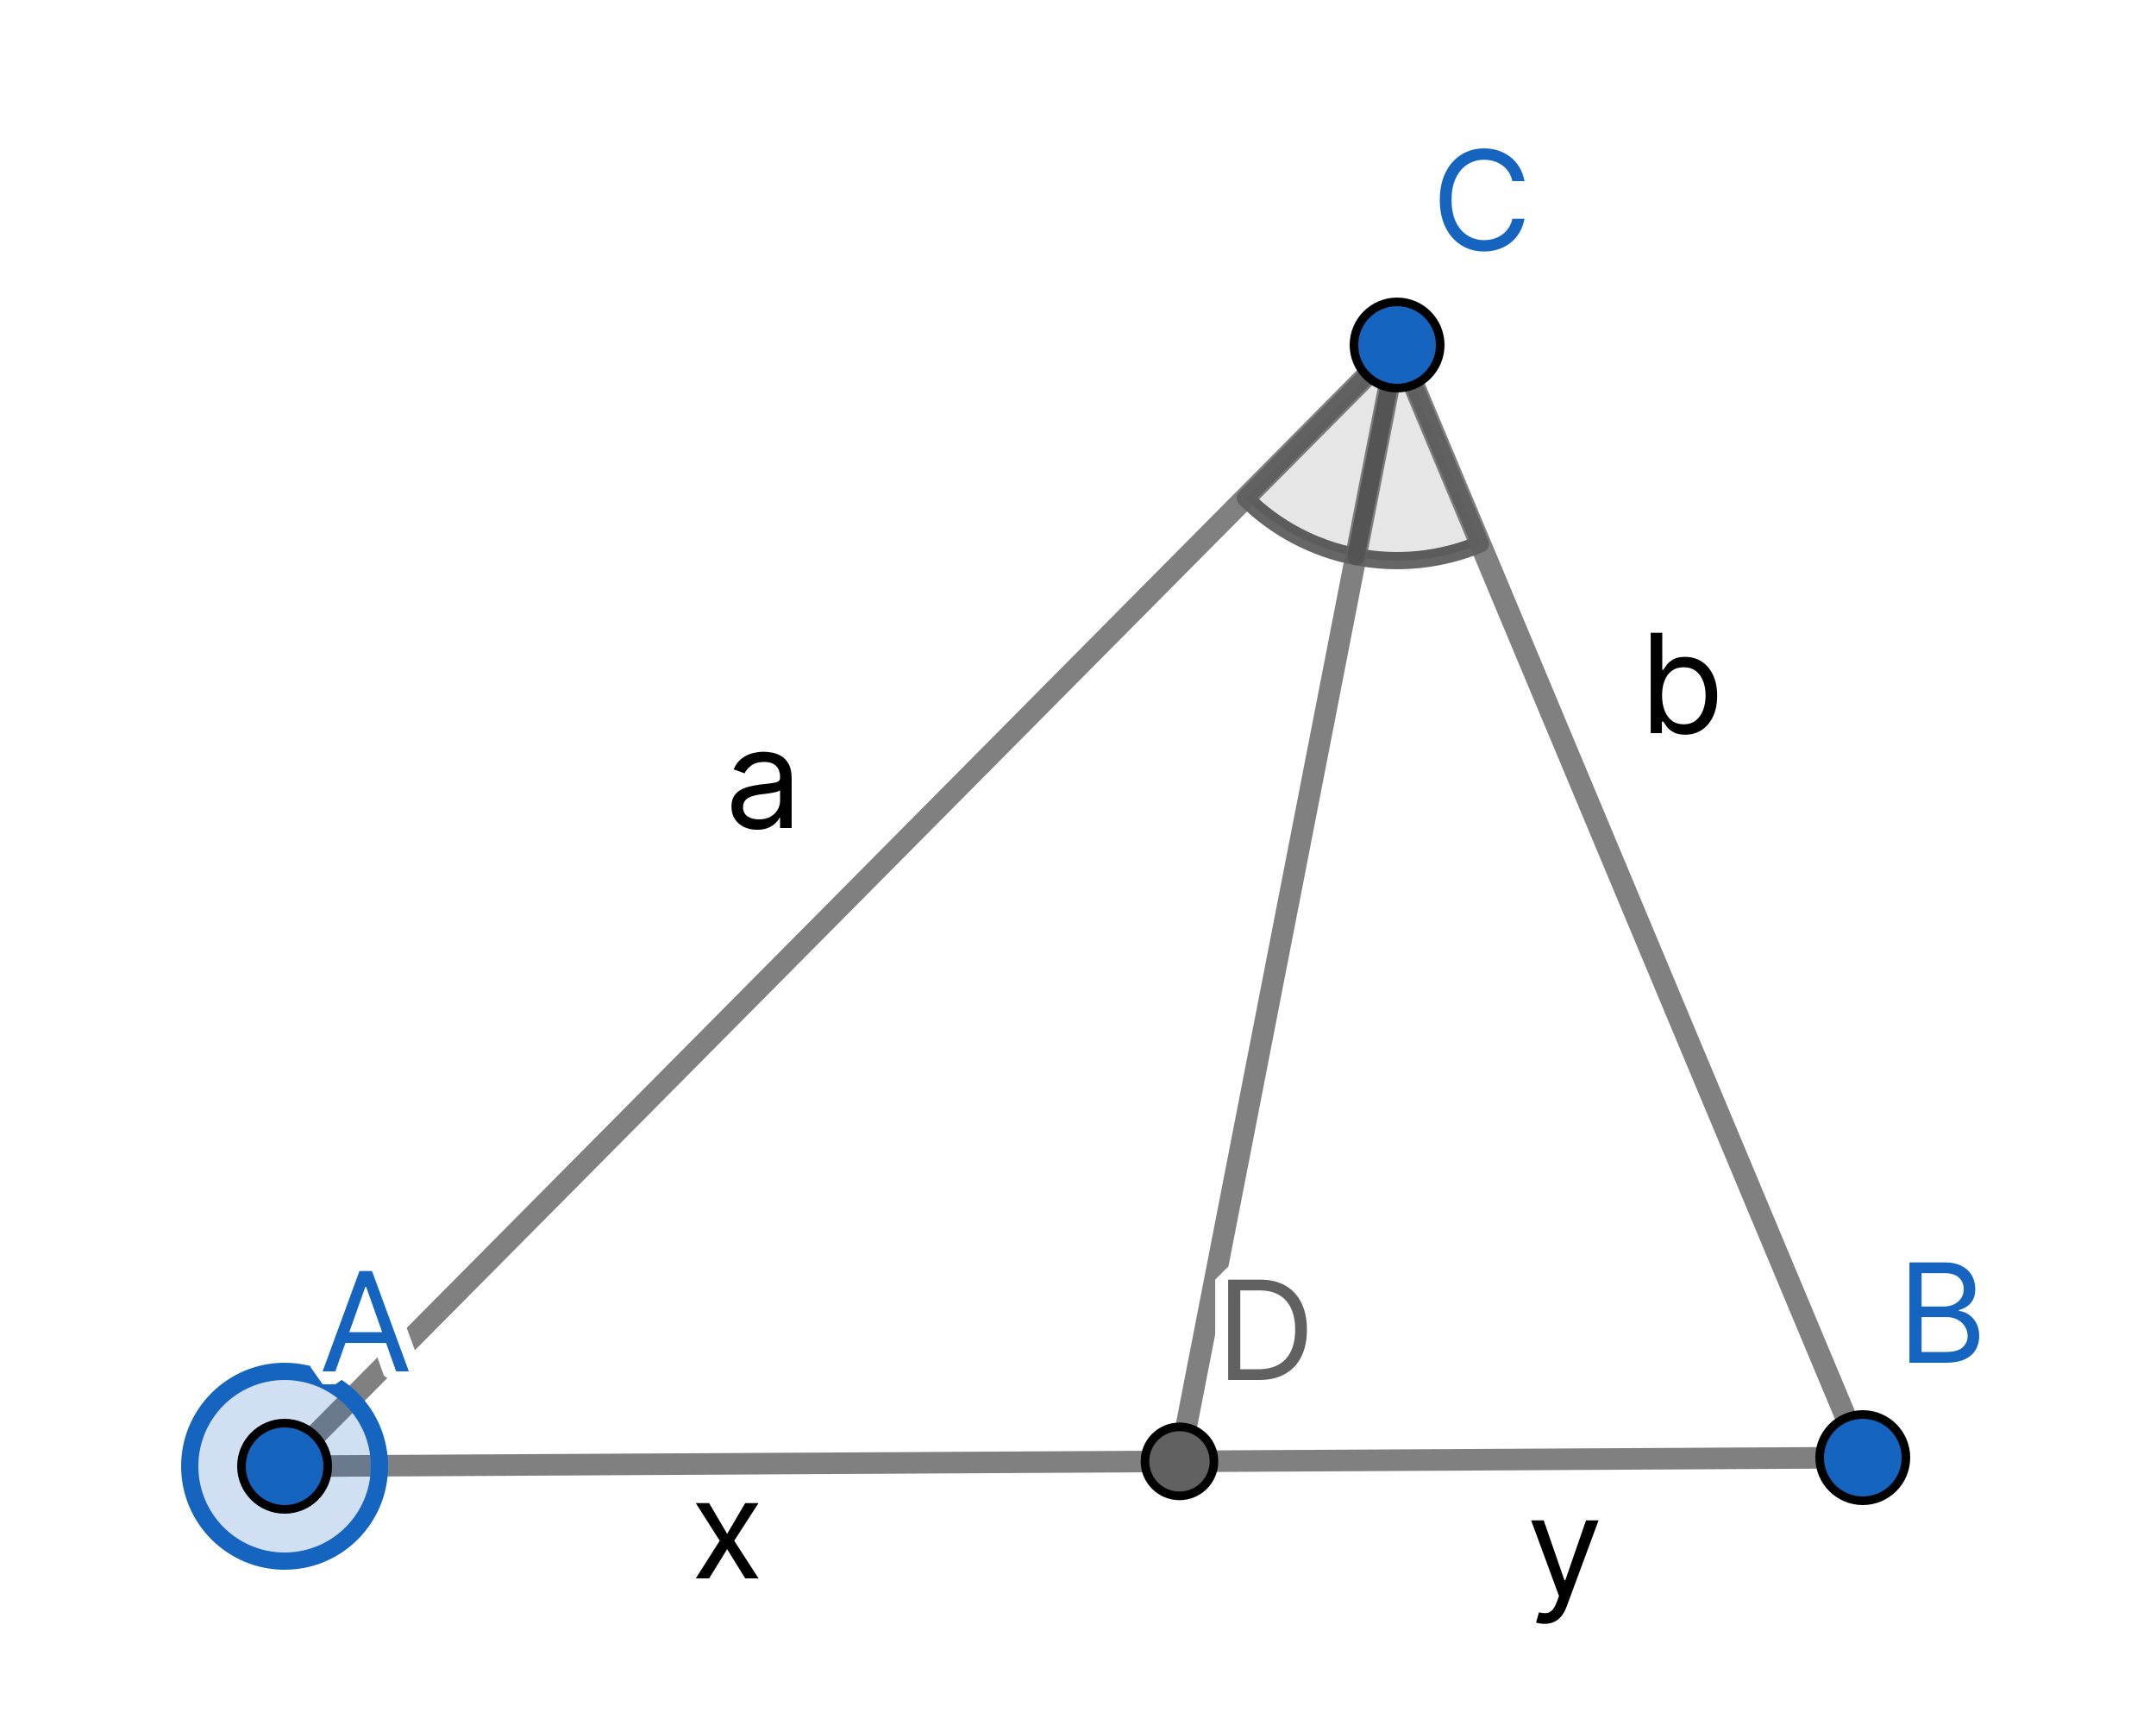
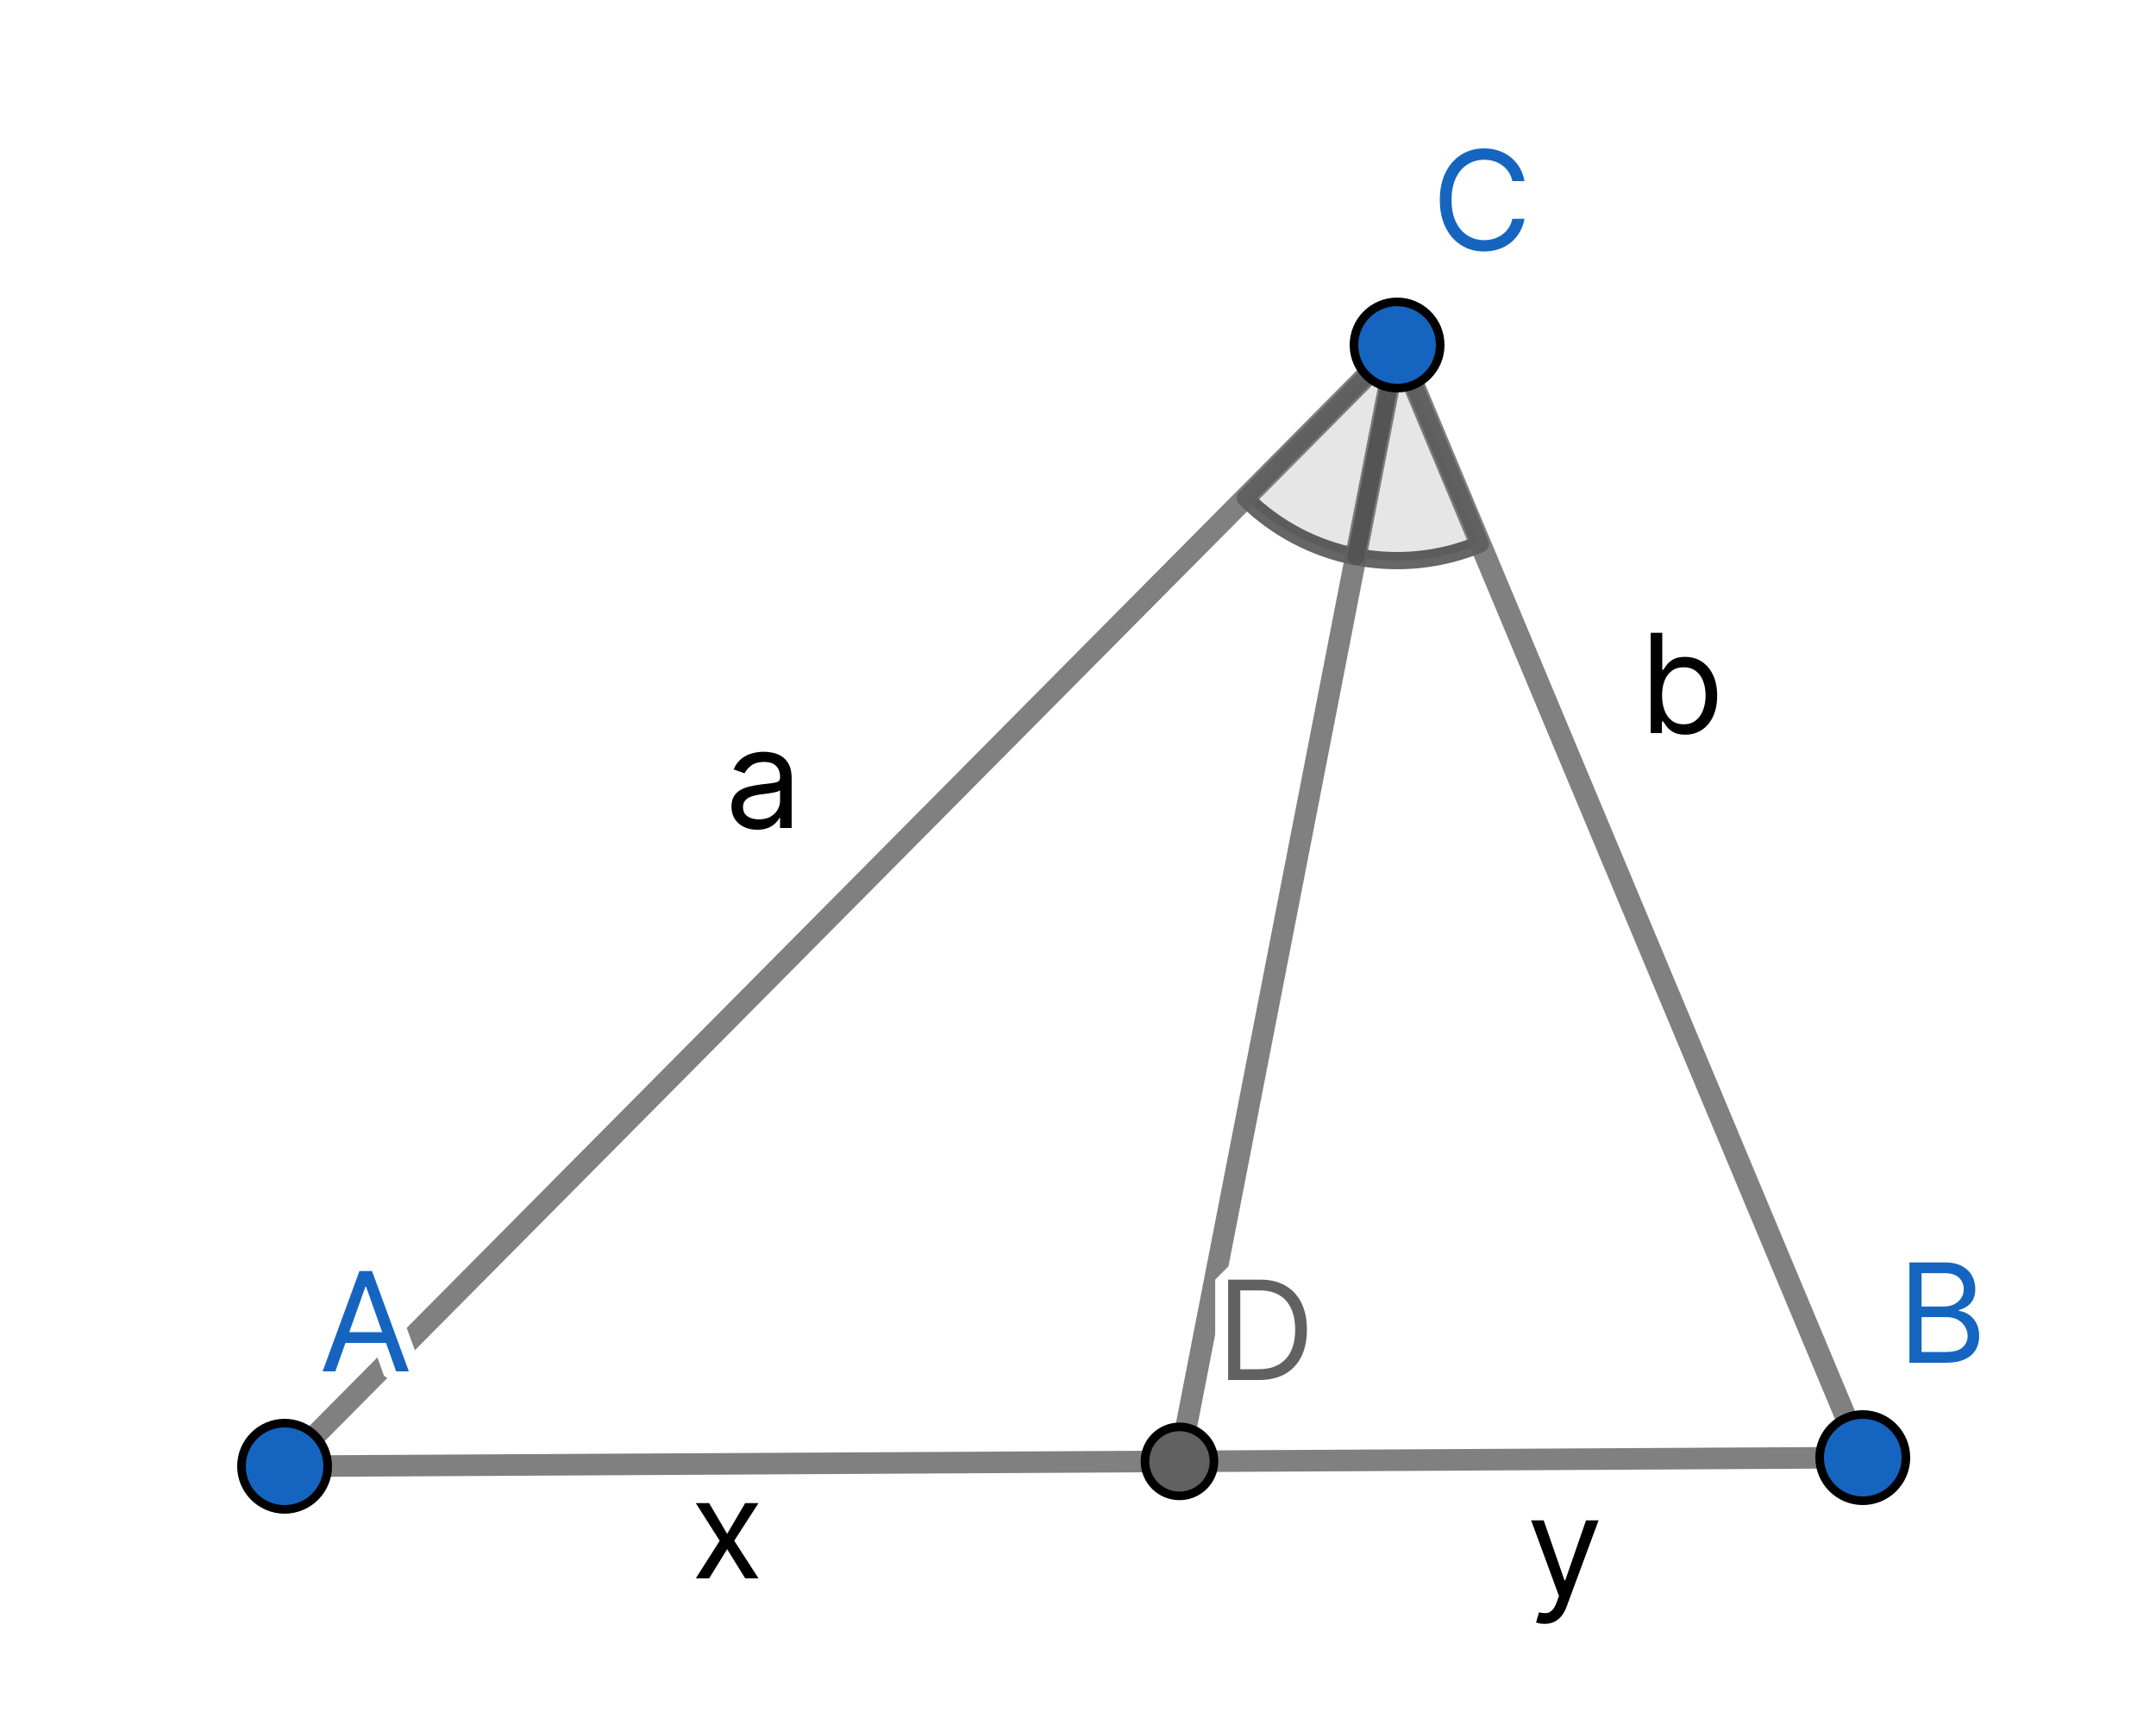
<svg xmlns="http://www.w3.org/2000/svg" width="250" height="200" viewBox="0 0 250 200" fill="none">
  <g clip-path="url(#clip0_483_2)">
    <path d="M250 0H0V200H250V0Z" fill="white" />
    <path d="M144.391 57.746C147.9 61.228 152.363 63.592 157.216 64.538L162 40L144.391 57.746Z" fill="black" fill-opacity="0.098" />
    <path d="M144.391 57.746C147.9 61.228 152.363 63.592 157.216 64.538L162 40L144.391 57.746Z" stroke="black" stroke-opacity="0.6" stroke-width="2" stroke-miterlimit="10" stroke-linecap="round" stroke-linejoin="round" />
    <path d="M157.217 64.538C162.069 65.484 167.094 64.97 171.654 63.061L162.001 40L157.217 64.538Z" fill="black" fill-opacity="0.098" />
    <path d="M157.217 64.538C162.069 65.484 167.094 64.97 171.654 63.061L162.001 40L157.217 64.538Z" stroke="black" stroke-opacity="0.6" stroke-width="2" stroke-miterlimit="10" stroke-linecap="round" stroke-linejoin="round" />
    <path d="M33 170L216 169" stroke="#616161" stroke-opacity="0.8" stroke-width="2.5" stroke-miterlimit="10" stroke-linecap="round" stroke-linejoin="round" />
    <path d="M33 170L162 40" stroke="#616161" stroke-opacity="0.8" stroke-width="2.5" stroke-miterlimit="10" stroke-linecap="round" stroke-linejoin="round" />
    <path d="M162 40L216 169" stroke="#616161" stroke-opacity="0.8" stroke-width="2.5" stroke-miterlimit="10" stroke-linecap="round" stroke-linejoin="round" />
    <path d="M162 40L136.766 169.433" stroke="#616161" stroke-opacity="0.8" stroke-width="2.5" stroke-miterlimit="10" stroke-linecap="round" stroke-linejoin="round" />
-     <path d="M44 170C44 176.075 39.075 181 33 181C26.925 181 22 176.075 22 170C22 163.925 26.925 159 33 159C39.075 159 44 163.925 44 170Z" fill="#1565C0" fill-opacity="0.2" />
-     <path d="M44 170C44 176.075 39.075 181 33 181C26.925 181 22 176.075 22 170C22 163.925 26.925 159 33 159C39.075 159 44 163.925 44 170Z" stroke="#1565C0" stroke-width="2" stroke-miterlimit="10" stroke-linecap="square" />
    <path d="M38 170C38 172.761 35.761 175 33 175C30.239 175 28 172.761 28 170C28 167.239 30.239 165 33 165C35.761 165 38 167.239 38 170Z" fill="#1565C0" />
    <path d="M38 170C38 172.761 35.761 175 33 175C30.239 175 28 172.761 28 170C28 167.239 30.239 165 33 165C35.761 165 38 167.239 38 170Z" stroke="black" stroke-miterlimit="10" stroke-linecap="round" stroke-linejoin="round" />
    <path d="M38.886 159H37.409L41.682 147.364H43.136L47.409 159H45.932L42.455 149.205H42.364L38.886 159ZM39.432 154.455H45.386V155.705H39.432V154.455Z" fill="#1565C0" />
    <path d="M38.886 159V160.5L40.3 159.502L38.886 159ZM37.409 159L36.001 158.483L37.409 160.5V159ZM41.682 147.364V145.864L40.274 146.847L41.682 147.364ZM43.136 147.364L44.544 146.847L43.136 145.864V147.364ZM47.409 159V160.5L48.817 158.483L47.409 159ZM45.932 159L44.518 159.502L45.932 160.5V159ZM42.455 149.205L43.868 148.703L42.455 147.705V149.205ZM42.364 149.205V147.705L40.95 148.703L42.364 149.205ZM39.432 154.455V152.955L37.932 154.455H39.432ZM45.386 154.455H46.886L45.386 152.955V154.455ZM45.386 155.705V157.205L46.886 155.705H45.386ZM39.432 155.705H37.932L39.432 157.205V155.705ZM38.886 157.5H37.409V160.5H38.886V157.5ZM38.817 159.517L43.09 147.881L40.274 146.847L36.001 158.483L38.817 159.517ZM41.682 148.864H43.136V145.864H41.682V148.864ZM41.728 147.881L46.001 159.517L48.817 158.483L44.544 146.847L41.728 147.881ZM47.409 157.5H45.932V160.5H47.409V157.5ZM47.345 158.498L43.868 148.703L41.041 149.706L44.518 159.502L47.345 158.498ZM42.455 147.705H42.364V150.705H42.455V147.705ZM40.95 148.703L37.473 158.498L40.3 159.502L43.777 149.706L40.95 148.703ZM39.432 155.955H45.386V152.955H39.432V155.955ZM43.886 154.455V155.705H46.886V154.455H43.886ZM45.386 154.205H39.432V157.205H45.386V154.205ZM40.932 155.705V154.455H37.932V155.705H40.932Z" fill="white" />
    <path d="M38.886 159H37.409L41.682 147.364H43.136L47.409 159H45.932L42.455 149.205H42.364L38.886 159ZM39.432 154.455H45.386V155.705H39.432V154.455Z" fill="#1565C0" />
    <path d="M221 169C221 171.761 218.761 174 216 174C213.239 174 211 171.761 211 169C211 166.239 213.239 164 216 164C218.761 164 221 166.239 221 169Z" fill="#1565C0" />
    <path d="M221 169C221 171.761 218.761 174 216 174C213.239 174 211 171.761 211 169C211 166.239 213.239 164 216 164C218.761 164 221 166.239 221 169Z" stroke="black" stroke-miterlimit="10" stroke-linecap="round" stroke-linejoin="round" />
    <path d="M221.409 158V146.364H225.477C226.288 146.364 226.956 146.504 227.483 146.784C228.009 147.061 228.402 147.434 228.659 147.903C228.917 148.369 229.045 148.886 229.045 149.455C229.045 149.955 228.956 150.367 228.778 150.693C228.604 151.019 228.373 151.277 228.085 151.466C227.801 151.655 227.492 151.795 227.159 151.886V152C227.515 152.023 227.873 152.148 228.233 152.375C228.593 152.602 228.894 152.928 229.136 153.352C229.379 153.777 229.5 154.295 229.5 154.909C229.5 155.492 229.367 156.017 229.102 156.483C228.837 156.949 228.419 157.318 227.847 157.591C227.275 157.864 226.53 158 225.614 158H221.409ZM222.818 156.75H225.614C226.534 156.75 227.188 156.572 227.574 156.216C227.964 155.856 228.159 155.42 228.159 154.909C228.159 154.515 228.059 154.152 227.858 153.818C227.657 153.481 227.371 153.212 227 153.011C226.629 152.807 226.189 152.705 225.682 152.705H222.818V156.75ZM222.818 151.477H225.432C225.856 151.477 226.239 151.394 226.58 151.227C226.924 151.061 227.197 150.826 227.398 150.523C227.602 150.22 227.705 149.864 227.705 149.455C227.705 148.943 227.527 148.509 227.17 148.153C226.814 147.794 226.25 147.614 225.477 147.614H222.818V151.477Z" fill="#1565C0" />
    <path d="M221.409 158H219.909L221.409 159.5V158ZM221.409 146.364V144.864L219.909 146.364H221.409ZM227.483 146.784L226.778 148.108L226.786 148.112L227.483 146.784ZM228.659 147.903L227.344 148.625L227.346 148.629L228.659 147.903ZM228.778 150.693L227.462 149.974L227.456 149.986L228.778 150.693ZM228.085 151.466L227.261 150.213L227.253 150.218L228.085 151.466ZM227.159 151.886L226.764 150.439L225.659 151.886H227.159ZM227.159 152H225.659L227.064 153.497L227.159 152ZM228.233 152.375L227.432 153.643L227.432 153.643L228.233 152.375ZM229.102 156.483L230.406 157.225L230.406 157.225L229.102 156.483ZM227.847 157.591L227.201 156.237L227.201 156.237L227.847 157.591ZM222.818 156.75H221.318L222.818 158.25V156.75ZM227.574 156.216L228.59 157.319L228.591 157.319L227.574 156.216ZM227.858 153.818L226.569 154.586L226.573 154.592L227.858 153.818ZM227 153.011L226.276 154.325L226.286 154.331L227 153.011ZM222.818 152.705V151.205L221.318 152.705H222.818ZM222.818 151.477H221.318L222.818 152.977V151.477ZM226.58 151.227L225.927 149.877L225.921 149.88L226.58 151.227ZM227.398 150.523L226.154 149.683L226.147 149.694L227.398 150.523ZM227.17 148.153L226.104 149.208L226.11 149.214L227.17 148.153ZM222.818 147.614V146.114L221.318 147.614H222.818ZM222.909 158V146.364H219.909V158H222.909ZM221.409 147.864H225.477V144.864H221.409V147.864ZM225.477 147.864C226.126 147.864 226.532 147.977 226.778 148.108L228.188 145.46C227.381 145.03 226.45 144.864 225.477 144.864V147.864ZM226.786 148.112C227.081 148.267 227.243 148.442 227.344 148.625L229.974 147.182C229.56 146.426 228.938 145.854 228.18 145.456L226.786 148.112ZM227.346 148.629C227.473 148.858 227.545 149.123 227.545 149.455H230.545C230.545 148.65 230.36 147.881 229.972 147.178L227.346 148.629ZM227.545 149.455C227.545 149.787 227.485 149.932 227.462 149.974L230.095 151.413C230.428 150.803 230.545 150.122 230.545 149.455H227.545ZM227.456 149.986C227.391 150.107 227.325 150.171 227.261 150.213L228.91 152.719C229.421 152.382 229.818 151.931 230.101 151.401L227.456 149.986ZM227.253 150.218C227.105 150.317 226.944 150.39 226.764 150.439L227.554 153.334C228.041 153.201 228.497 152.994 228.917 152.714L227.253 150.218ZM225.659 151.886V152H228.659V151.886H225.659ZM227.064 153.497C227.125 153.501 227.244 153.524 227.432 153.643L229.034 151.107C228.503 150.771 227.905 150.545 227.255 150.503L227.064 153.497ZM227.432 153.643C227.555 153.721 227.695 153.854 227.834 154.096L230.439 152.608C230.093 152.003 229.63 151.483 229.034 151.107L227.432 153.643ZM227.834 154.096C227.918 154.243 228 154.491 228 154.909H231C231 154.1 230.84 153.31 230.439 152.608L227.834 154.096ZM228 154.909C228 155.256 227.924 155.521 227.799 155.741L230.406 157.225C230.811 156.513 231 155.729 231 154.909H228ZM227.799 155.741C227.711 155.895 227.548 156.072 227.201 156.237L228.492 158.945C229.289 158.565 229.963 158.003 230.406 157.225L227.799 155.741ZM227.201 156.237C226.9 156.38 226.399 156.5 225.614 156.5V159.5C226.661 159.5 227.649 159.347 228.492 158.945L227.201 156.237ZM225.614 156.5H221.409V159.5H225.614V156.5ZM222.818 158.25H225.614V155.25H222.818V158.25ZM225.614 158.25C226.652 158.25 227.782 158.064 228.59 157.319L226.557 155.113C226.585 155.088 226.559 155.126 226.4 155.169C226.238 155.213 225.985 155.25 225.614 155.25V158.25ZM228.591 157.319C229.276 156.687 229.659 155.857 229.659 154.909H226.659C226.659 154.969 226.649 154.995 226.644 155.006C226.638 155.019 226.619 155.056 226.557 155.113L228.591 157.319ZM229.659 154.909C229.659 154.246 229.486 153.614 229.143 153.044L226.573 154.592C226.631 154.689 226.659 154.784 226.659 154.909H229.659ZM229.147 153.051C228.797 152.464 228.304 152.011 227.714 151.692L226.286 154.331C226.438 154.413 226.517 154.499 226.569 154.586L229.147 153.051ZM227.724 151.698C227.091 151.349 226.393 151.205 225.682 151.205V154.205C225.986 154.205 226.167 154.265 226.276 154.325L227.724 151.698ZM225.682 151.205H222.818V154.205H225.682V151.205ZM221.318 152.705V156.75H224.318V152.705H221.318ZM222.818 152.977H225.432V149.977H222.818V152.977ZM225.432 152.977C226.057 152.977 226.669 152.853 227.238 152.575L225.921 149.88C225.808 149.935 225.655 149.977 225.432 149.977V152.977ZM227.232 152.578C227.806 152.3 228.291 151.891 228.648 151.351L226.147 149.694C226.103 149.761 226.042 149.821 225.927 149.877L227.232 152.578ZM228.641 151.362C229.032 150.782 229.205 150.126 229.205 149.455H226.205C226.205 149.601 226.172 149.657 226.154 149.684L228.641 151.362ZM229.205 149.455C229.205 148.552 228.873 147.735 228.231 147.093L226.11 149.214C226.18 149.284 226.205 149.334 226.205 149.455H229.205ZM228.237 147.098C227.481 146.334 226.443 146.114 225.477 146.114V149.114C226.057 149.114 226.148 149.253 226.104 149.208L228.237 147.098ZM225.477 146.114H222.818V149.114H225.477V146.114ZM221.318 147.614V151.477H224.318V147.614H221.318Z" fill="white" />
    <path d="M221.409 158V146.364H225.477C226.288 146.364 226.956 146.504 227.483 146.784C228.009 147.061 228.402 147.434 228.659 147.903C228.917 148.369 229.045 148.886 229.045 149.455C229.045 149.955 228.956 150.367 228.778 150.693C228.604 151.019 228.373 151.277 228.085 151.466C227.801 151.655 227.492 151.795 227.159 151.886V152C227.515 152.023 227.873 152.148 228.233 152.375C228.593 152.602 228.894 152.928 229.136 153.352C229.379 153.777 229.5 154.295 229.5 154.909C229.5 155.492 229.367 156.017 229.102 156.483C228.837 156.949 228.419 157.318 227.847 157.591C227.275 157.864 226.53 158 225.614 158H221.409ZM222.818 156.75H225.614C226.534 156.75 227.188 156.572 227.574 156.216C227.964 155.856 228.159 155.42 228.159 154.909C228.159 154.515 228.059 154.152 227.858 153.818C227.657 153.481 227.371 153.212 227 153.011C226.629 152.807 226.189 152.705 225.682 152.705H222.818V156.75ZM222.818 151.477H225.432C225.856 151.477 226.239 151.394 226.58 151.227C226.924 151.061 227.197 150.826 227.398 150.523C227.602 150.22 227.705 149.864 227.705 149.455C227.705 148.943 227.527 148.509 227.17 148.153C226.814 147.794 226.25 147.614 225.477 147.614H222.818V151.477Z" fill="#1565C0" />
    <path d="M167 40C167 42.761 164.761 45 162 45C159.239 45 157 42.761 157 40C157 37.239 159.239 35 162 35C164.761 35 167 37.239 167 40Z" fill="#1565C0" />
    <path d="M167 40C167 42.761 164.761 45 162 45C159.239 45 157 42.761 157 40C157 37.239 159.239 35 162 35C164.761 35 167 37.239 167 40Z" stroke="black" stroke-miterlimit="10" stroke-linecap="round" stroke-linejoin="round" />
    <path d="M176.773 21H175.364C175.28 20.595 175.134 20.239 174.926 19.932C174.722 19.625 174.472 19.367 174.176 19.159C173.884 18.947 173.561 18.788 173.205 18.682C172.848 18.576 172.477 18.523 172.091 18.523C171.386 18.523 170.748 18.701 170.176 19.057C169.608 19.413 169.155 19.938 168.818 20.631C168.485 21.324 168.318 22.174 168.318 23.182C168.318 24.189 168.485 25.04 168.818 25.733C169.155 26.426 169.608 26.951 170.176 27.307C170.748 27.663 171.386 27.841 172.091 27.841C172.477 27.841 172.848 27.788 173.205 27.682C173.561 27.576 173.884 27.419 174.176 27.21C174.472 26.998 174.722 26.739 174.926 26.432C175.134 26.121 175.28 25.765 175.364 25.364H176.773C176.667 25.958 176.473 26.491 176.193 26.96C175.913 27.43 175.564 27.829 175.148 28.159C174.731 28.485 174.263 28.733 173.744 28.903C173.229 29.074 172.678 29.159 172.091 29.159C171.098 29.159 170.216 28.917 169.443 28.432C168.67 27.947 168.063 27.258 167.619 26.364C167.176 25.47 166.955 24.409 166.955 23.182C166.955 21.954 167.176 20.894 167.619 20C168.063 19.106 168.67 18.417 169.443 17.932C170.216 17.447 171.098 17.204 172.091 17.204C172.678 17.204 173.229 17.29 173.744 17.46C174.263 17.631 174.731 17.881 175.148 18.21C175.564 18.536 175.913 18.934 176.193 19.403C176.473 19.869 176.667 20.401 176.773 21Z" fill="#1565C0" />
    <path d="M176.773 21V22.5L178.25 20.738L176.773 21ZM175.364 21L173.894 21.302L175.364 22.5V21ZM174.926 19.932L173.678 20.764L173.685 20.774L174.926 19.932ZM174.176 19.159L173.294 20.372L173.312 20.385L174.176 19.159ZM173.205 18.682L172.776 20.119L172.776 20.119L173.205 18.682ZM170.176 19.057L169.383 17.783L169.38 17.786L170.176 19.057ZM168.818 20.631L167.469 19.975L167.466 19.981L168.818 20.631ZM168.818 25.733L167.466 26.383L167.469 26.389L168.818 25.733ZM170.176 27.307L169.38 28.578L169.383 28.58L170.176 27.307ZM173.205 27.682L172.776 26.244L172.776 26.244L173.205 27.682ZM174.176 27.21L175.048 28.431L175.051 28.429L174.176 27.21ZM174.926 26.432L173.68 25.596L173.678 25.6L174.926 26.432ZM175.364 25.364V23.864L173.895 25.059L175.364 25.364ZM176.773 25.364L178.249 25.627L176.773 23.864V25.364ZM176.193 26.96L174.905 26.192L174.905 26.192L176.193 26.96ZM175.148 28.159L176.072 29.341L176.078 29.336L175.148 28.159ZM173.744 28.903L173.276 27.478L173.273 27.479L173.744 28.903ZM169.443 28.432L168.646 29.702L168.646 29.702L169.443 28.432ZM167.619 26.364L168.963 25.697L168.963 25.697L167.619 26.364ZM167.619 20L166.275 19.334L167.619 20ZM173.744 17.46L173.273 18.884L173.276 18.885L173.744 17.46ZM175.148 18.21L174.217 19.387L174.224 19.392L175.148 18.21ZM176.193 19.403L174.905 20.172L174.908 20.177L176.193 19.403ZM176.773 19.5H175.364V22.5H176.773V19.5ZM176.833 20.698C176.714 20.122 176.499 19.577 176.167 19.089L173.685 20.774C173.77 20.9 173.846 21.068 173.894 21.302L176.833 20.698ZM176.174 19.1C175.869 18.642 175.49 18.25 175.041 17.933L173.312 20.385C173.453 20.485 173.574 20.608 173.678 20.764L176.174 19.1ZM175.058 17.946C174.625 17.631 174.147 17.397 173.633 17.244L172.776 20.119C172.974 20.178 173.144 20.263 173.294 20.372L175.058 17.946ZM173.633 17.244C173.132 17.095 172.616 17.023 172.091 17.023V20.023C172.338 20.023 172.565 20.056 172.776 20.119L173.633 17.244ZM172.091 17.023C171.12 17.023 170.204 17.272 169.383 17.783L170.969 20.33C171.292 20.129 171.653 20.023 172.091 20.023V17.023ZM169.38 17.786C168.539 18.312 167.91 19.067 167.469 19.975L170.167 21.287C170.4 20.808 170.677 20.513 170.973 20.328L169.38 17.786ZM167.466 19.981C167.01 20.929 166.818 22.016 166.818 23.182H169.818C169.818 22.332 169.96 21.718 170.17 21.281L167.466 19.981ZM166.818 23.182C166.818 24.348 167.01 25.434 167.466 26.383L170.17 25.083C169.96 24.645 169.818 24.031 169.818 23.182H166.818ZM167.469 26.389C167.91 27.296 168.539 28.051 169.38 28.578L170.973 26.036C170.677 25.85 170.4 25.556 170.167 25.077L167.469 26.389ZM169.383 28.58C170.204 29.091 171.12 29.341 172.091 29.341V26.341C171.653 26.341 171.292 26.234 170.969 26.033L169.383 28.58ZM172.091 29.341C172.616 29.341 173.132 29.268 173.633 29.119L172.776 26.244C172.565 26.307 172.338 26.341 172.091 26.341V29.341ZM173.633 29.119C174.142 28.968 174.617 28.739 175.048 28.431L173.304 25.99C173.152 26.098 172.979 26.184 172.776 26.244L173.633 29.119ZM175.051 28.429C175.495 28.11 175.871 27.719 176.174 27.264L173.678 25.6C173.572 25.759 173.448 25.886 173.301 25.992L175.051 28.429ZM176.172 27.267C176.498 26.781 176.713 26.241 176.832 25.669L173.895 25.059C173.847 25.289 173.771 25.461 173.68 25.596L176.172 27.267ZM175.364 26.864H176.773V23.864H175.364V26.864ZM175.296 25.1C175.218 25.535 175.083 25.893 174.905 26.192L177.481 27.729C177.864 27.088 178.115 26.382 178.249 25.627L175.296 25.1ZM174.905 26.192C174.715 26.509 174.487 26.77 174.217 26.983L176.078 29.336C176.642 28.89 177.11 28.35 177.481 27.729L174.905 26.192ZM174.224 26.977C173.948 27.193 173.636 27.36 173.276 27.478L174.212 30.328C174.891 30.106 175.514 29.777 176.072 29.341L174.224 26.977ZM173.273 27.479C172.922 27.596 172.531 27.659 172.091 27.659V30.659C172.825 30.659 173.536 30.552 174.216 30.328L173.273 27.479ZM172.091 27.659C171.355 27.659 170.753 27.483 170.24 27.161L168.646 29.702C169.678 30.35 170.842 30.659 172.091 30.659V27.659ZM170.24 27.161C169.724 26.837 169.295 26.367 168.963 25.697L166.275 27.03C166.83 28.148 167.617 29.057 168.646 29.702L170.24 27.161ZM168.963 25.697C168.644 25.053 168.455 24.23 168.455 23.182H165.455C165.455 24.588 165.709 25.887 166.275 27.03L168.963 25.697ZM168.455 23.182C168.455 22.134 168.644 21.311 168.963 20.666L166.275 19.334C165.709 20.477 165.455 21.776 165.455 23.182H168.455ZM168.963 20.666C169.295 19.996 169.724 19.526 170.24 19.202L168.646 16.661C167.617 17.307 166.83 18.216 166.275 19.334L168.963 20.666ZM170.24 19.202C170.753 18.881 171.355 18.704 172.091 18.704V15.704C170.842 15.704 169.678 16.013 168.646 16.661L170.24 19.202ZM172.091 18.704C172.531 18.704 172.922 18.768 173.273 18.884L174.216 16.036C173.536 15.811 172.825 15.704 172.091 15.704V18.704ZM173.276 18.885C173.632 19.002 173.943 19.17 174.217 19.387L176.078 17.034C175.519 16.592 174.894 16.259 174.212 16.035L173.276 18.885ZM174.224 19.392C174.49 19.6 174.716 19.856 174.905 20.172L177.481 18.635C177.109 18.012 176.639 17.472 176.072 17.029L174.224 19.392ZM174.908 20.177C175.083 20.468 175.218 20.823 175.296 21.262L178.25 20.738C178.115 19.98 177.864 19.271 177.478 18.63L174.908 20.177Z" fill="white" />
    <path d="M176.773 21H175.364C175.28 20.595 175.134 20.239 174.926 19.932C174.722 19.625 174.472 19.367 174.176 19.159C173.884 18.947 173.561 18.788 173.205 18.682C172.848 18.576 172.477 18.523 172.091 18.523C171.386 18.523 170.748 18.701 170.176 19.057C169.608 19.413 169.155 19.938 168.818 20.631C168.485 21.324 168.318 22.174 168.318 23.182C168.318 24.189 168.485 25.04 168.818 25.733C169.155 26.426 169.608 26.951 170.176 27.307C170.748 27.663 171.386 27.841 172.091 27.841C172.477 27.841 172.848 27.788 173.205 27.682C173.561 27.576 173.884 27.419 174.176 27.21C174.472 26.998 174.722 26.739 174.926 26.432C175.134 26.121 175.28 25.765 175.364 25.364H176.773C176.667 25.958 176.473 26.491 176.193 26.96C175.913 27.43 175.564 27.829 175.148 28.159C174.731 28.485 174.263 28.733 173.744 28.903C173.229 29.074 172.678 29.159 172.091 29.159C171.098 29.159 170.216 28.917 169.443 28.432C168.67 27.947 168.063 27.258 167.619 26.364C167.176 25.47 166.955 24.409 166.955 23.182C166.955 21.954 167.176 20.894 167.619 20C168.063 19.106 168.67 18.417 169.443 17.932C170.216 17.447 171.098 17.204 172.091 17.204C172.678 17.204 173.229 17.29 173.744 17.46C174.263 17.631 174.731 17.881 175.148 18.21C175.564 18.536 175.913 18.934 176.193 19.403C176.473 19.869 176.667 20.401 176.773 21Z" fill="#1565C0" />
    <path d="M140.766 169.433C140.766 171.642 138.975 173.433 136.766 173.433C134.556 173.433 132.766 171.642 132.766 169.433C132.766 167.224 134.556 165.433 136.766 165.433C138.975 165.433 140.766 167.224 140.766 169.433Z" fill="#616161" />
    <path d="M140.766 169.433C140.766 171.642 138.975 173.433 136.766 173.433C134.556 173.433 132.766 171.642 132.766 169.433C132.766 167.224 134.556 165.433 136.766 165.433C138.975 165.433 140.766 167.224 140.766 169.433Z" stroke="black" stroke-miterlimit="10" stroke-linecap="round" stroke-linejoin="round" />
    <path d="M146 160H142.409V148.364H146.159C147.288 148.364 148.254 148.597 149.057 149.062C149.86 149.525 150.475 150.189 150.903 151.057C151.331 151.92 151.545 152.955 151.545 154.159C151.545 155.371 151.33 156.415 150.898 157.29C150.466 158.161 149.837 158.831 149.011 159.301C148.186 159.767 147.182 160 146 160ZM143.818 158.75H145.909C146.871 158.75 147.669 158.564 148.301 158.193C148.934 157.822 149.405 157.294 149.716 156.608C150.027 155.922 150.182 155.106 150.182 154.159C150.182 153.22 150.028 152.411 149.722 151.733C149.415 151.051 148.956 150.528 148.347 150.165C147.737 149.797 146.977 149.614 146.068 149.614H143.818V158.75Z" fill="#616161" />
    <path d="M142.409 160H140.909L142.409 161.5V160ZM142.409 148.364V146.864L140.909 148.364H142.409ZM149.057 149.062L148.304 150.36L148.309 150.363L149.057 149.062ZM150.903 151.057L149.558 151.721L149.559 151.723L150.903 151.057ZM150.898 157.29L152.242 157.956L152.243 157.954L150.898 157.29ZM149.011 159.301L149.748 160.608L149.753 160.605L149.011 159.301ZM143.818 158.75H142.318L143.818 160.25V158.75ZM148.301 158.193L147.542 156.899L148.301 158.193ZM149.722 151.733L148.354 152.349L148.355 152.351L149.722 151.733ZM148.347 150.165L147.572 151.45L147.578 151.453L148.347 150.165ZM143.818 149.614V148.114L142.318 149.614H143.818ZM146 158.5H142.409V161.5H146V158.5ZM143.909 160V148.364H140.909V160H143.909ZM142.409 149.864H146.159V146.864H142.409V149.864ZM146.159 149.864C147.08 149.864 147.774 150.053 148.304 150.36L149.81 147.765C148.733 147.141 147.495 146.864 146.159 146.864V149.864ZM148.309 150.363C148.842 150.67 149.256 151.107 149.558 151.721L152.249 150.393C151.695 149.271 150.877 148.38 149.805 147.762L148.309 150.363ZM149.559 151.723C149.862 152.334 150.045 153.129 150.045 154.159H153.045C153.045 152.78 152.8 151.507 152.247 150.391L149.559 151.723ZM150.045 154.159C150.045 155.196 149.861 156.001 149.553 156.626L152.243 157.954C152.798 156.828 153.045 155.547 153.045 154.159H150.045ZM149.554 156.624C149.251 157.234 148.829 157.679 148.27 157.997L149.753 160.605C150.845 159.984 151.68 159.088 152.242 157.956L149.554 156.624ZM148.274 157.995C147.722 158.306 146.986 158.5 146 158.5V161.5C147.377 161.5 148.649 161.228 149.748 160.608L148.274 157.995ZM143.818 160.25H145.909V157.25H143.818V160.25ZM145.909 160.25C147.057 160.25 148.136 160.029 149.06 159.487L147.542 156.899C147.201 157.1 146.685 157.25 145.909 157.25V160.25ZM149.06 159.487C149.967 158.955 150.647 158.187 151.082 157.227L148.35 155.989C148.163 156.4 147.9 156.689 147.542 156.899L149.06 159.487ZM151.082 157.227C151.501 156.304 151.682 155.266 151.682 154.159H148.682C148.682 154.946 148.552 155.541 148.35 155.989L151.082 157.227ZM151.682 154.159C151.682 153.061 151.503 152.031 151.088 151.115L148.355 152.351C148.554 152.791 148.682 153.379 148.682 154.159H151.682ZM151.089 151.117C150.664 150.171 150.003 149.406 149.115 148.876L147.578 151.453C147.91 151.651 148.166 151.931 148.354 152.349L151.089 151.117ZM149.121 148.88C148.221 148.338 147.176 148.114 146.068 148.114V151.114C146.779 151.114 147.253 151.257 147.573 151.45L149.121 148.88ZM146.068 148.114H143.818V151.114H146.068V148.114ZM142.318 149.614V158.75H145.318V149.614H142.318Z" fill="white" />
    <path d="M146 160H142.409V148.364H146.159C147.288 148.364 148.254 148.597 149.057 149.062C149.86 149.525 150.475 150.189 150.903 151.057C151.331 151.92 151.545 152.955 151.545 154.159C151.545 155.371 151.33 156.415 150.898 157.29C150.466 158.161 149.837 158.831 149.011 159.301C148.186 159.767 147.182 160 146 160ZM143.818 158.75H145.909C146.871 158.75 147.669 158.564 148.301 158.193C148.934 157.822 149.405 157.294 149.716 156.608C150.027 155.922 150.182 155.106 150.182 154.159C150.182 153.22 150.028 152.411 149.722 151.733C149.415 151.051 148.956 150.528 148.347 150.165C147.737 149.797 146.977 149.614 146.068 149.614H143.818V158.75Z" fill="#616161" />
    <path d="M82.227 174.273L84.318 177.841L86.409 174.273H87.954L85.136 178.636L87.954 183H86.409L84.318 179.614L82.227 183H80.682L83.454 178.636L80.682 174.273H82.227Z" fill="black" />
    <path d="M179.091 188.273C178.864 188.273 178.661 188.254 178.483 188.216C178.305 188.182 178.182 188.148 178.114 188.114L178.455 186.932C178.78 187.015 179.068 187.045 179.318 187.023C179.568 187 179.79 186.888 179.983 186.688C180.18 186.491 180.36 186.17 180.523 185.727L180.773 185.045L177.545 176.273H179L181.409 183.227H181.5L183.909 176.273H185.364L181.659 186.273C181.492 186.723 181.286 187.097 181.04 187.392C180.794 187.691 180.508 187.913 180.182 188.057C179.86 188.201 179.496 188.273 179.091 188.273Z" fill="black" />
    <path d="M87.796 96.204C87.242 96.204 86.74 96.1 86.29 95.892C85.839 95.68 85.481 95.375 85.216 94.977C84.951 94.576 84.818 94.091 84.818 93.523C84.818 93.023 84.917 92.617 85.114 92.307C85.311 91.992 85.574 91.746 85.903 91.568C86.233 91.39 86.597 91.258 86.994 91.171C87.396 91.079 87.799 91.008 88.204 90.954C88.735 90.886 89.165 90.835 89.494 90.801C89.828 90.763 90.07 90.701 90.222 90.614C90.377 90.526 90.454 90.375 90.454 90.159V90.114C90.454 89.553 90.301 89.117 89.994 88.807C89.691 88.496 89.231 88.341 88.614 88.341C87.974 88.341 87.472 88.481 87.108 88.761C86.744 89.042 86.489 89.341 86.341 89.659L85.068 89.204C85.296 88.674 85.599 88.261 85.977 87.966C86.36 87.667 86.776 87.458 87.227 87.341C87.682 87.22 88.129 87.159 88.568 87.159C88.849 87.159 89.171 87.193 89.534 87.261C89.901 87.326 90.256 87.46 90.597 87.665C90.941 87.869 91.227 88.178 91.454 88.591C91.682 89.004 91.796 89.557 91.796 90.25V96H90.454V94.818H90.386C90.296 95.008 90.144 95.21 89.932 95.426C89.72 95.642 89.438 95.826 89.085 95.977C88.733 96.129 88.303 96.204 87.796 96.204ZM88 95C88.53 95 88.977 94.896 89.341 94.688C89.708 94.479 89.985 94.21 90.171 93.881C90.36 93.551 90.454 93.204 90.454 92.841V91.614C90.398 91.682 90.273 91.744 90.079 91.801C89.89 91.854 89.671 91.901 89.421 91.943C89.174 91.981 88.934 92.015 88.699 92.046C88.468 92.072 88.28 92.095 88.136 92.114C87.788 92.159 87.462 92.233 87.159 92.335C86.86 92.434 86.617 92.583 86.432 92.784C86.25 92.981 86.159 93.25 86.159 93.591C86.159 94.057 86.331 94.409 86.676 94.648C87.025 94.883 87.466 95 88 95Z" fill="black" />
    <path d="M191.409 85V73.364H192.75V77.659H192.864C192.962 77.508 193.098 77.314 193.273 77.079C193.451 76.841 193.705 76.629 194.034 76.443C194.367 76.254 194.818 76.159 195.386 76.159C196.121 76.159 196.769 76.343 197.33 76.71C197.89 77.078 198.328 77.599 198.642 78.273C198.956 78.947 199.114 79.742 199.114 80.659C199.114 81.583 198.956 82.385 198.642 83.062C198.328 83.737 197.892 84.26 197.335 84.631C196.778 84.998 196.136 85.182 195.409 85.182C194.848 85.182 194.4 85.089 194.062 84.903C193.725 84.714 193.466 84.5 193.284 84.261C193.102 84.019 192.962 83.818 192.864 83.659H192.705V85H191.409ZM192.727 80.636C192.727 81.296 192.824 81.877 193.017 82.381C193.21 82.881 193.492 83.273 193.864 83.557C194.235 83.837 194.689 83.977 195.227 83.977C195.788 83.977 196.256 83.829 196.631 83.534C197.009 83.235 197.294 82.833 197.483 82.329C197.676 81.822 197.773 81.258 197.773 80.636C197.773 80.023 197.678 79.47 197.489 78.977C197.303 78.481 197.021 78.089 196.642 77.801C196.267 77.51 195.795 77.364 195.227 77.364C194.682 77.364 194.223 77.502 193.852 77.778C193.481 78.051 193.201 78.434 193.011 78.926C192.822 79.415 192.727 79.985 192.727 80.636Z" fill="black" />
  </g>
  <defs>
    <clipPath id="clip0_483_2">
      <rect width="250" height="200" fill="white" />
    </clipPath>
  </defs>
</svg>
